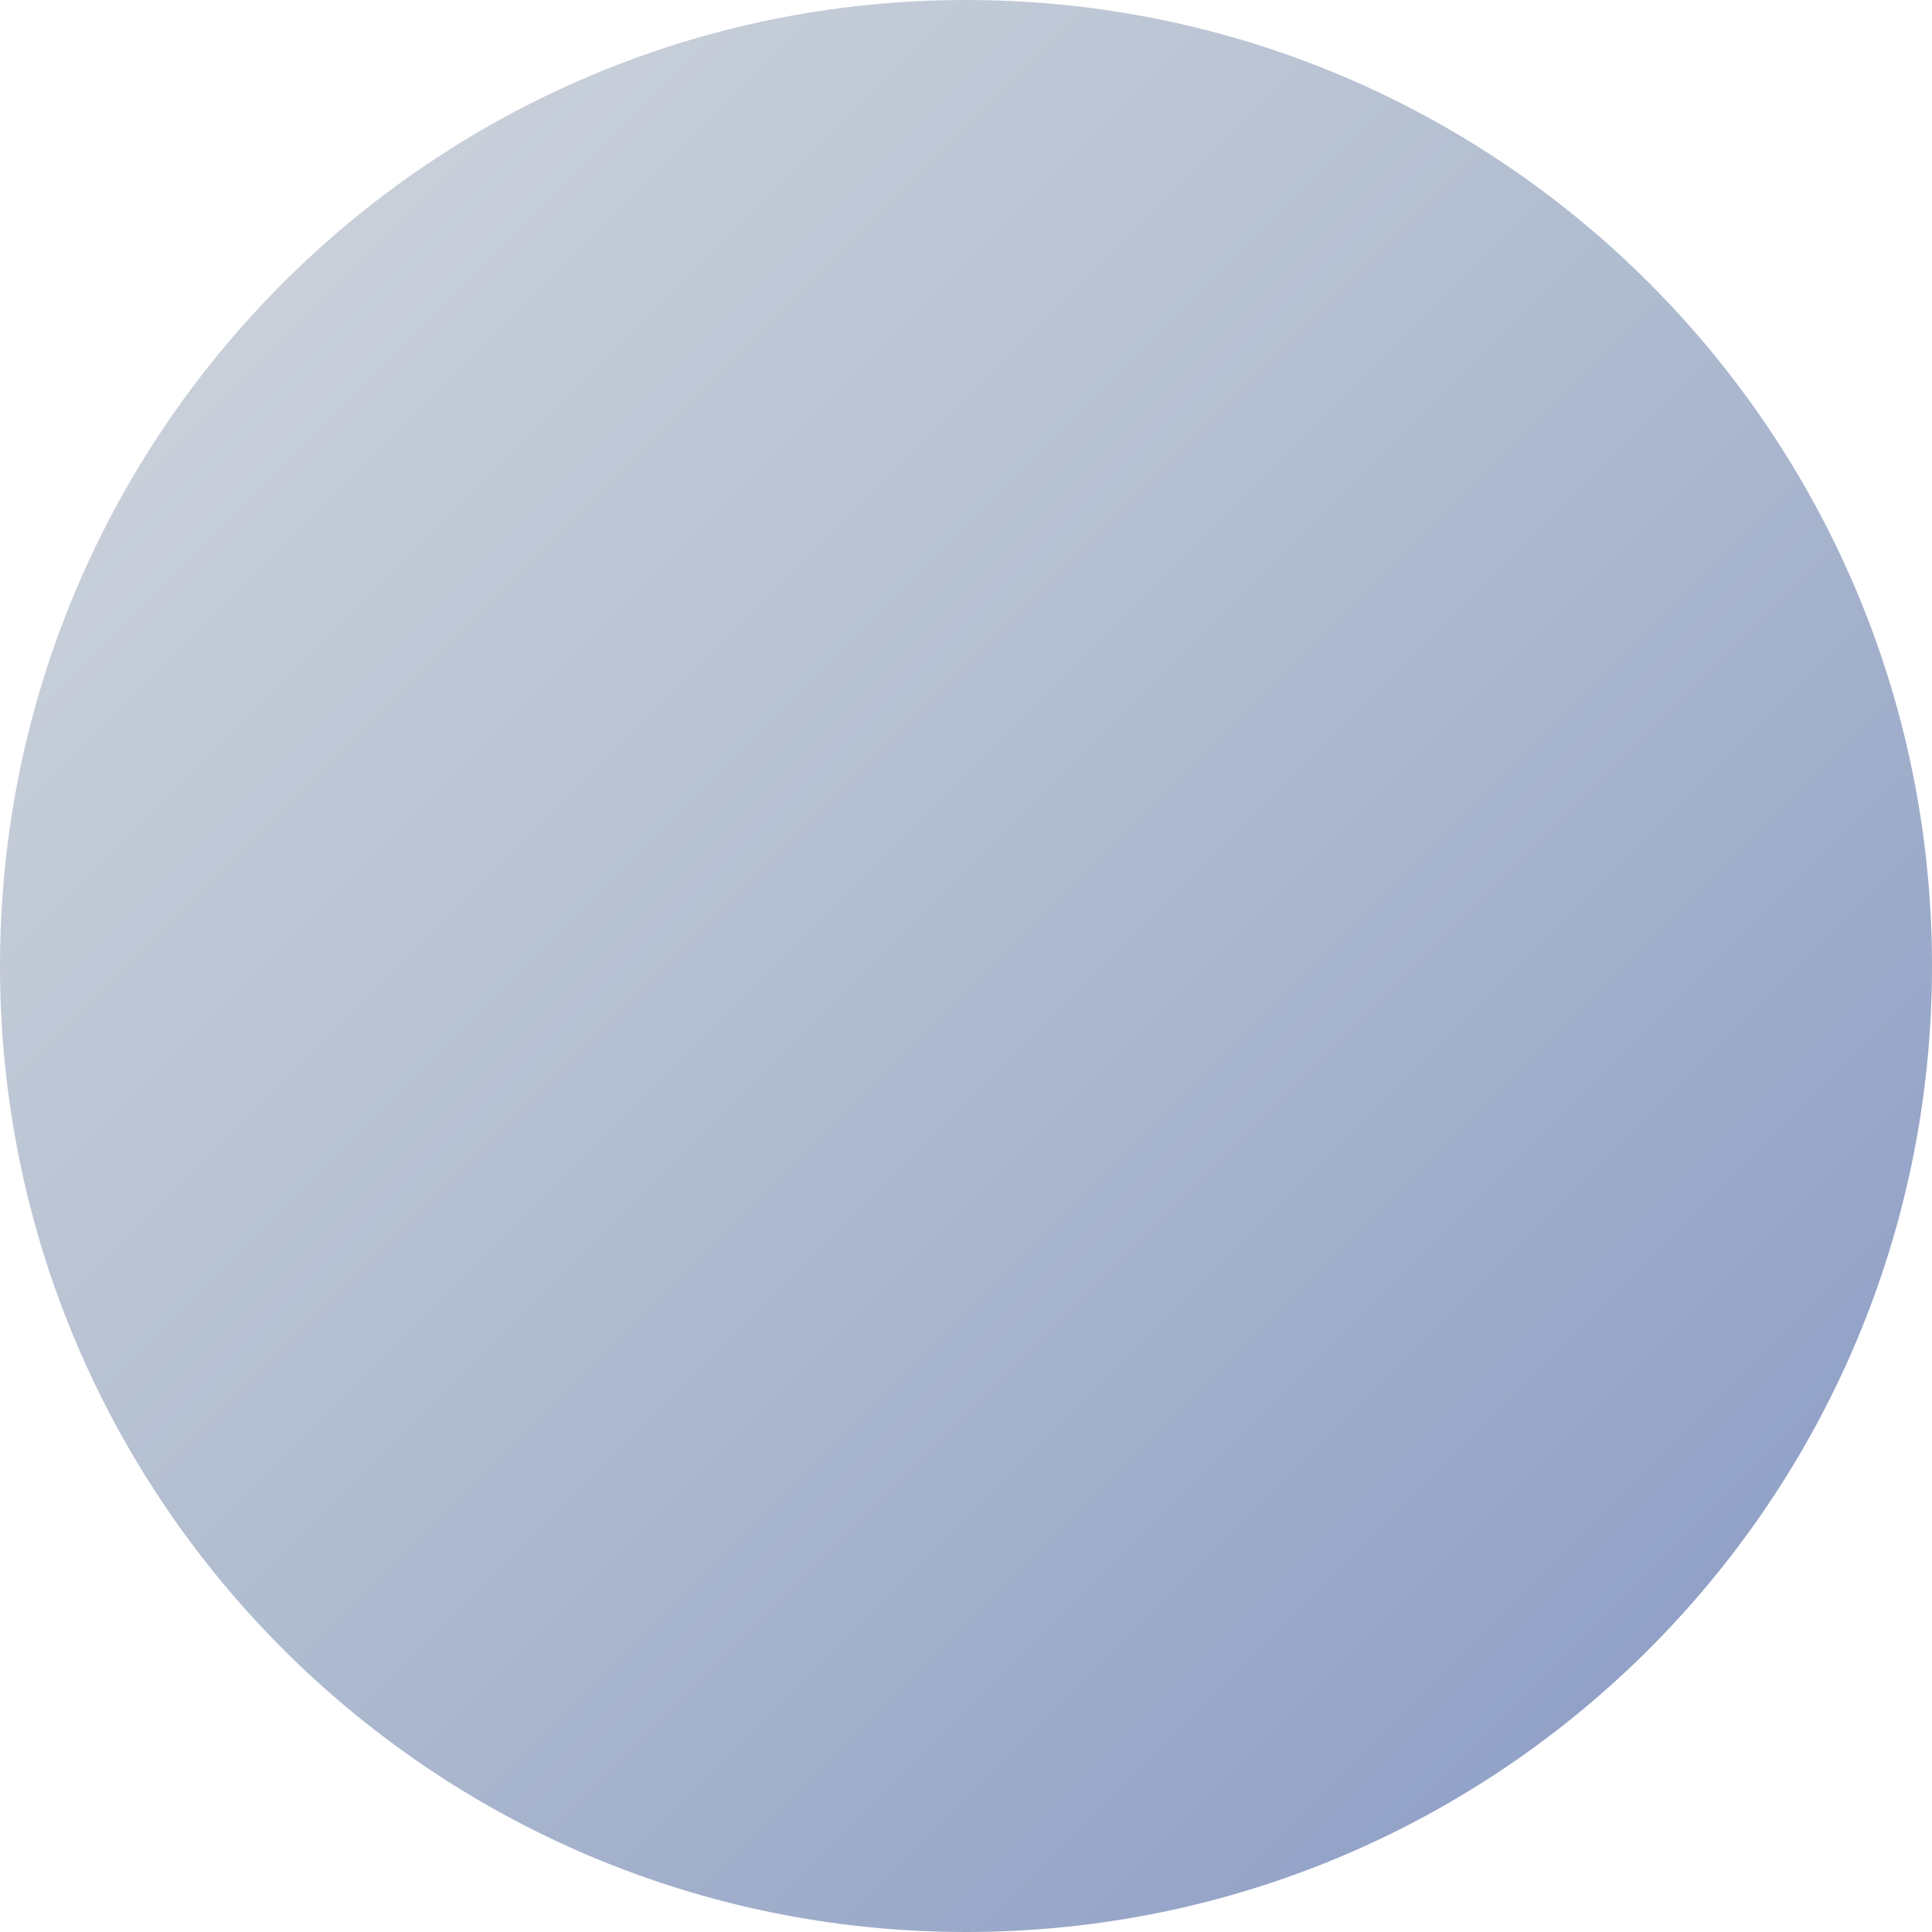
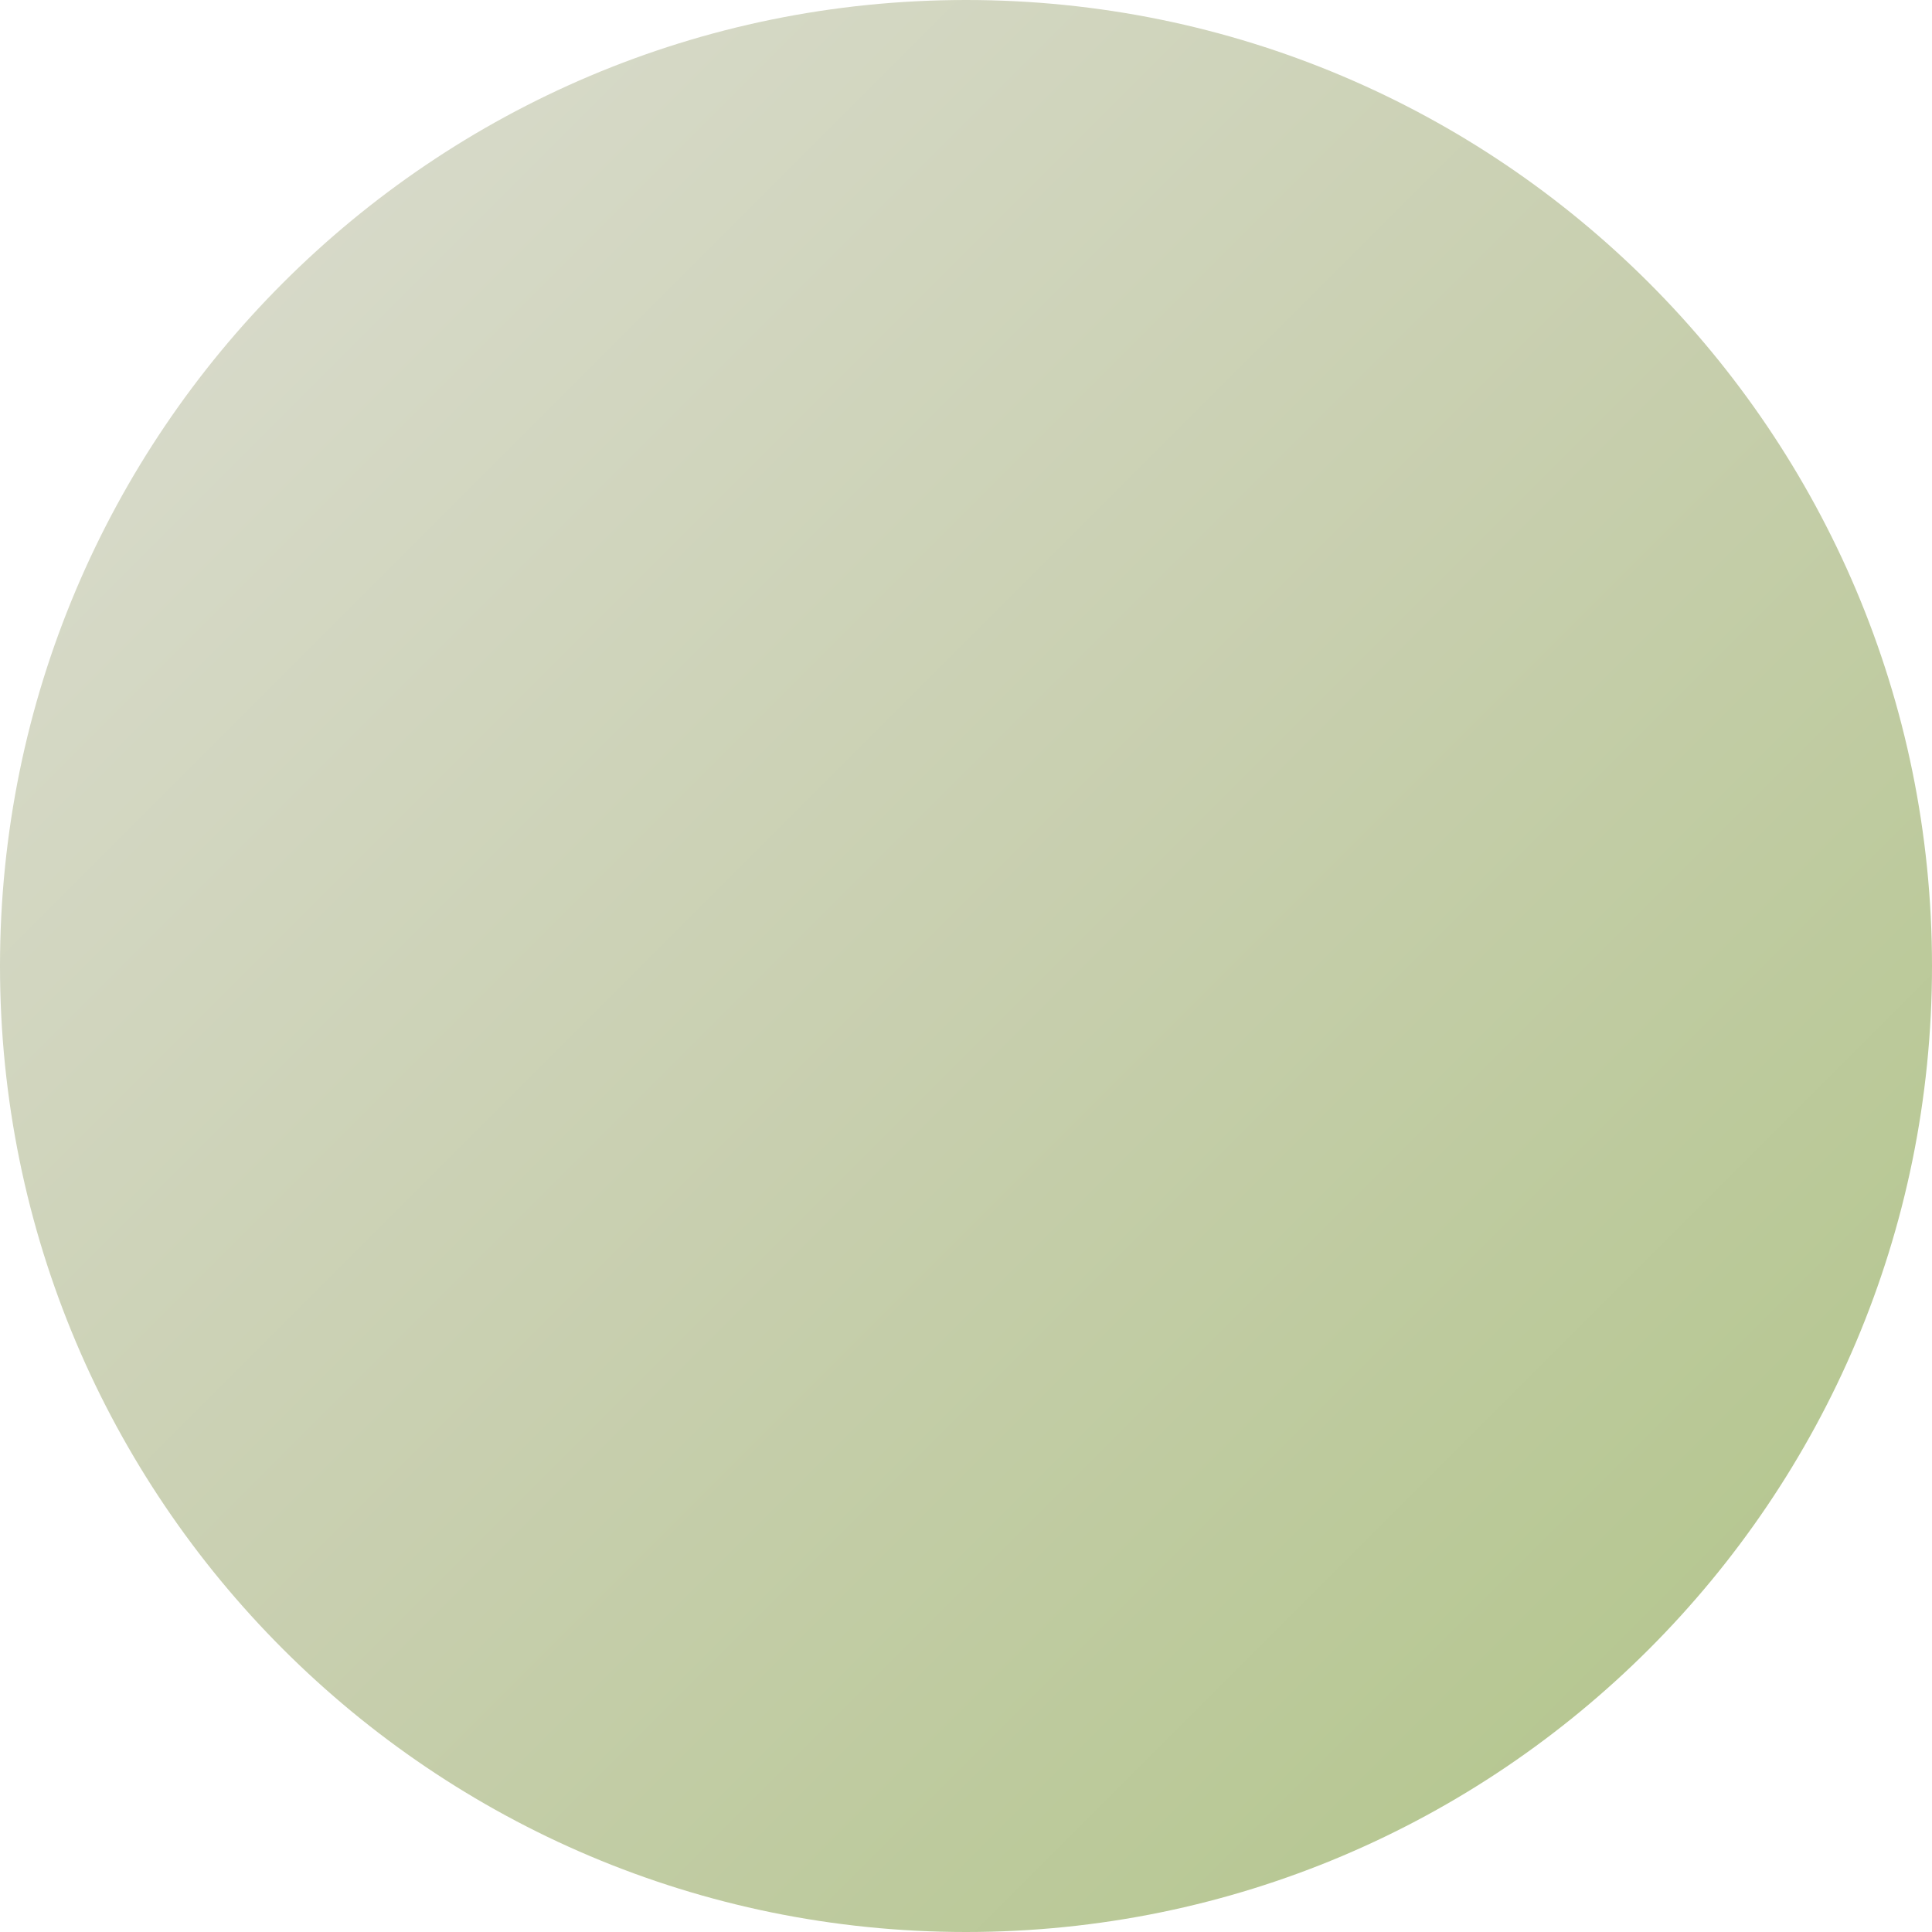
<svg xmlns="http://www.w3.org/2000/svg" width="48" height="48" viewBox="0 0 48 48">
  <defs>
-     <linearGradient id="grad_1751643301" x1="0%" y1="0%" x2="100%" y2="100%">
-       <stop offset="0%" style="stop-color:#d3d8de;stop-opacity:1" />
-       <stop offset="50%" style="stop-color:#afbbcf;stop-opacity:1" />
-       <stop offset="100%" style="stop-color:#8696c4;stop-opacity:1" />
+     <linearGradient id="grad_1751644118" x1="0%" y1="0%" x2="100%" y2="100%">
+       <stop offset="0%" style="stop-color:#ddded3;stop-opacity:1" />
+       <stop offset="50%" style="stop-color:#c8cfaf;stop-opacity:1" />
+       <stop offset="100%" style="stop-color:#afc486;stop-opacity:1" />
    </linearGradient>
-     <linearGradient id="grad_hover_1751643301" x1="0%" y1="0%" x2="100%" y2="100%">
-       <stop offset="0%" style="stop-color:#a0acba;stop-opacity:1" />
-       <stop offset="50%" style="stop-color:#7c91b4;stop-opacity:1" />
-       <stop offset="100%" style="stop-color:#556db2;stop-opacity:1" />
+     <linearGradient id="grad_hover_1751644118" x1="0%" y1="0%" x2="100%" y2="100%">
+       <stop offset="0%" style="stop-color:#b7baa0;stop-opacity:1" />
+       <stop offset="50%" style="stop-color:#a8b47c;stop-opacity:1" />
+       <stop offset="100%" style="stop-color:#93b255;stop-opacity:1" />
    </linearGradient>
-     <linearGradient id="grad_active_1751643301" x1="0%" y1="0%" x2="100%" y2="100%">
-       <stop offset="0%" style="stop-color:#627790;stop-opacity:1" />
-       <stop offset="50%" style="stop-color:#47618d;stop-opacity:1" />
-       <stop offset="100%" style="stop-color:#324785;stop-opacity:1" />
+     <linearGradient id="grad_active_1751644118" x1="0%" y1="0%" x2="100%" y2="100%">
+       <stop offset="0%" style="stop-color:#8a9062;stop-opacity:1" />
+       <stop offset="50%" style="stop-color:#7e8d47;stop-opacity:1" />
+       <stop offset="100%" style="stop-color:#698532;stop-opacity:1" />
    </linearGradient>
  </defs>
  <style>
    .logo-circle {
-       fill: url(#grad_1751643301);
+       fill: url(#grad_1751644118);
      transition: fill 0.2s ease, transform 0.1s ease;
      cursor: pointer;
    }
    
    .logo-circle:hover {
-       fill: url(#grad_hover_1751643301);
+       fill: url(#grad_hover_1751644118);
    }
    
    .logo-circle:active {
-       fill: url(#grad_active_1751643301);
+       fill: url(#grad_active_1751644118);
      transform: translateY(2px);
    }
  </style>
  <circle cx="24" cy="24" r="24" class="logo-circle" />
</svg>
